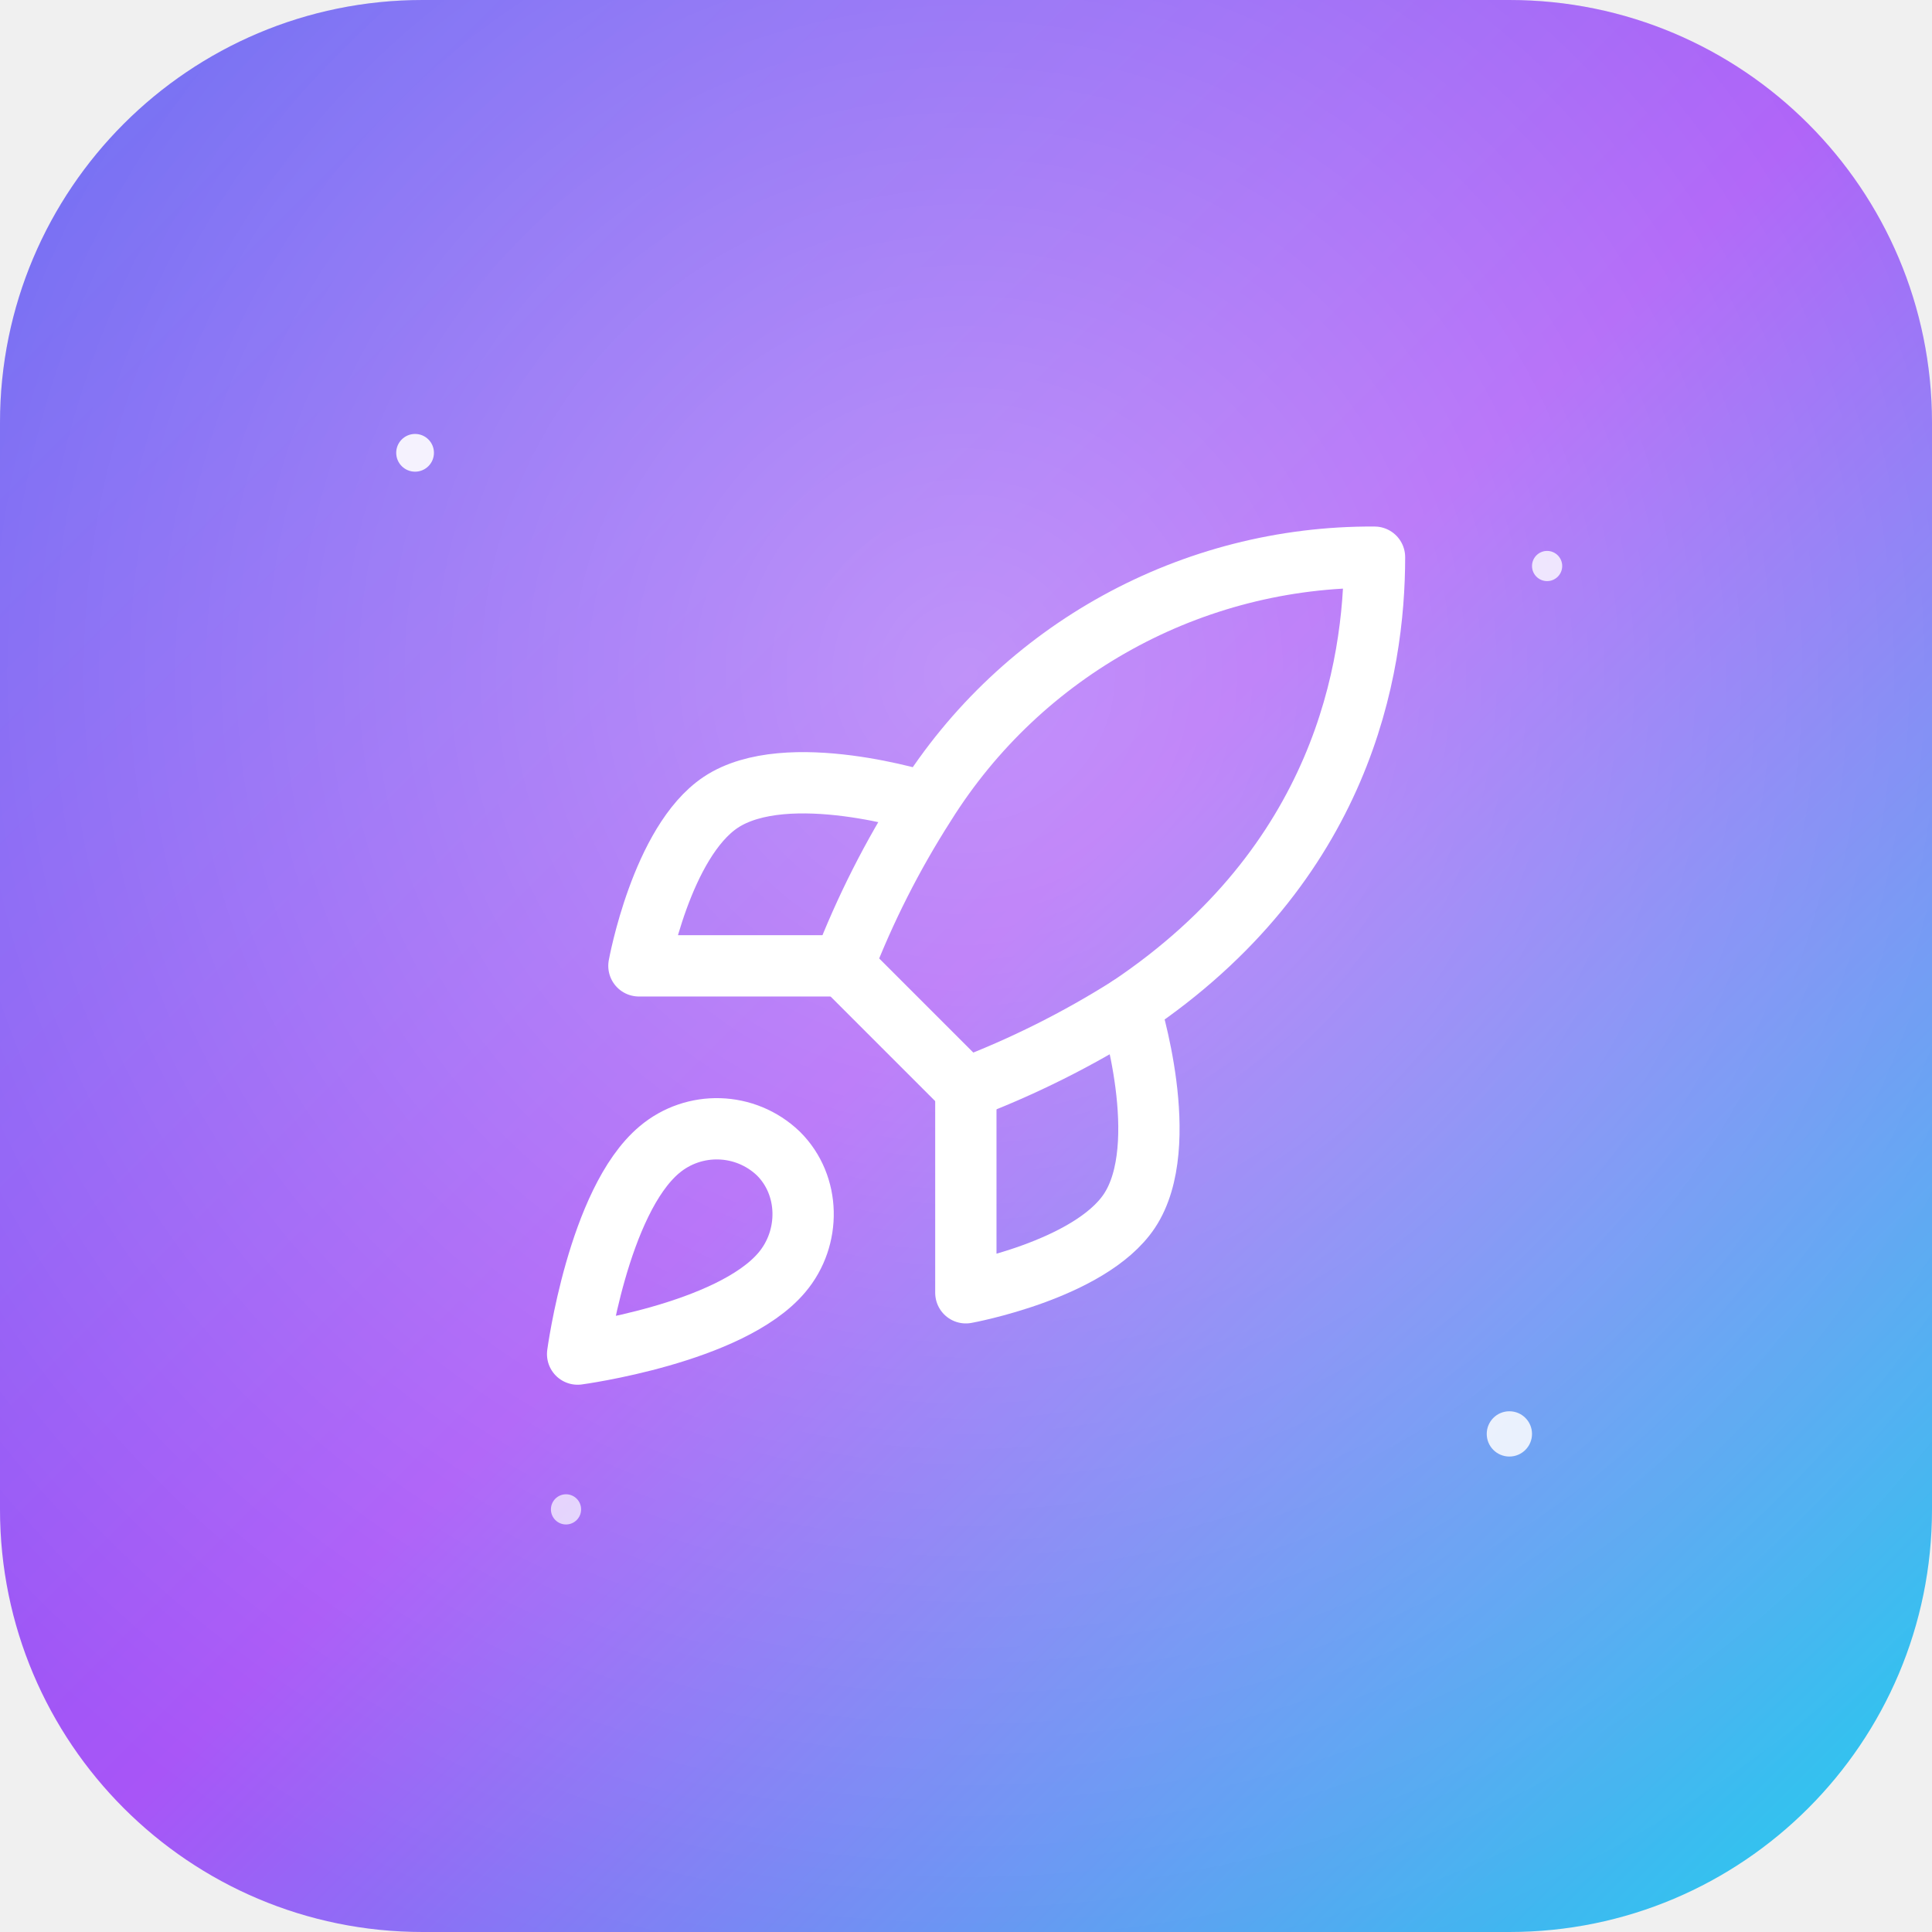
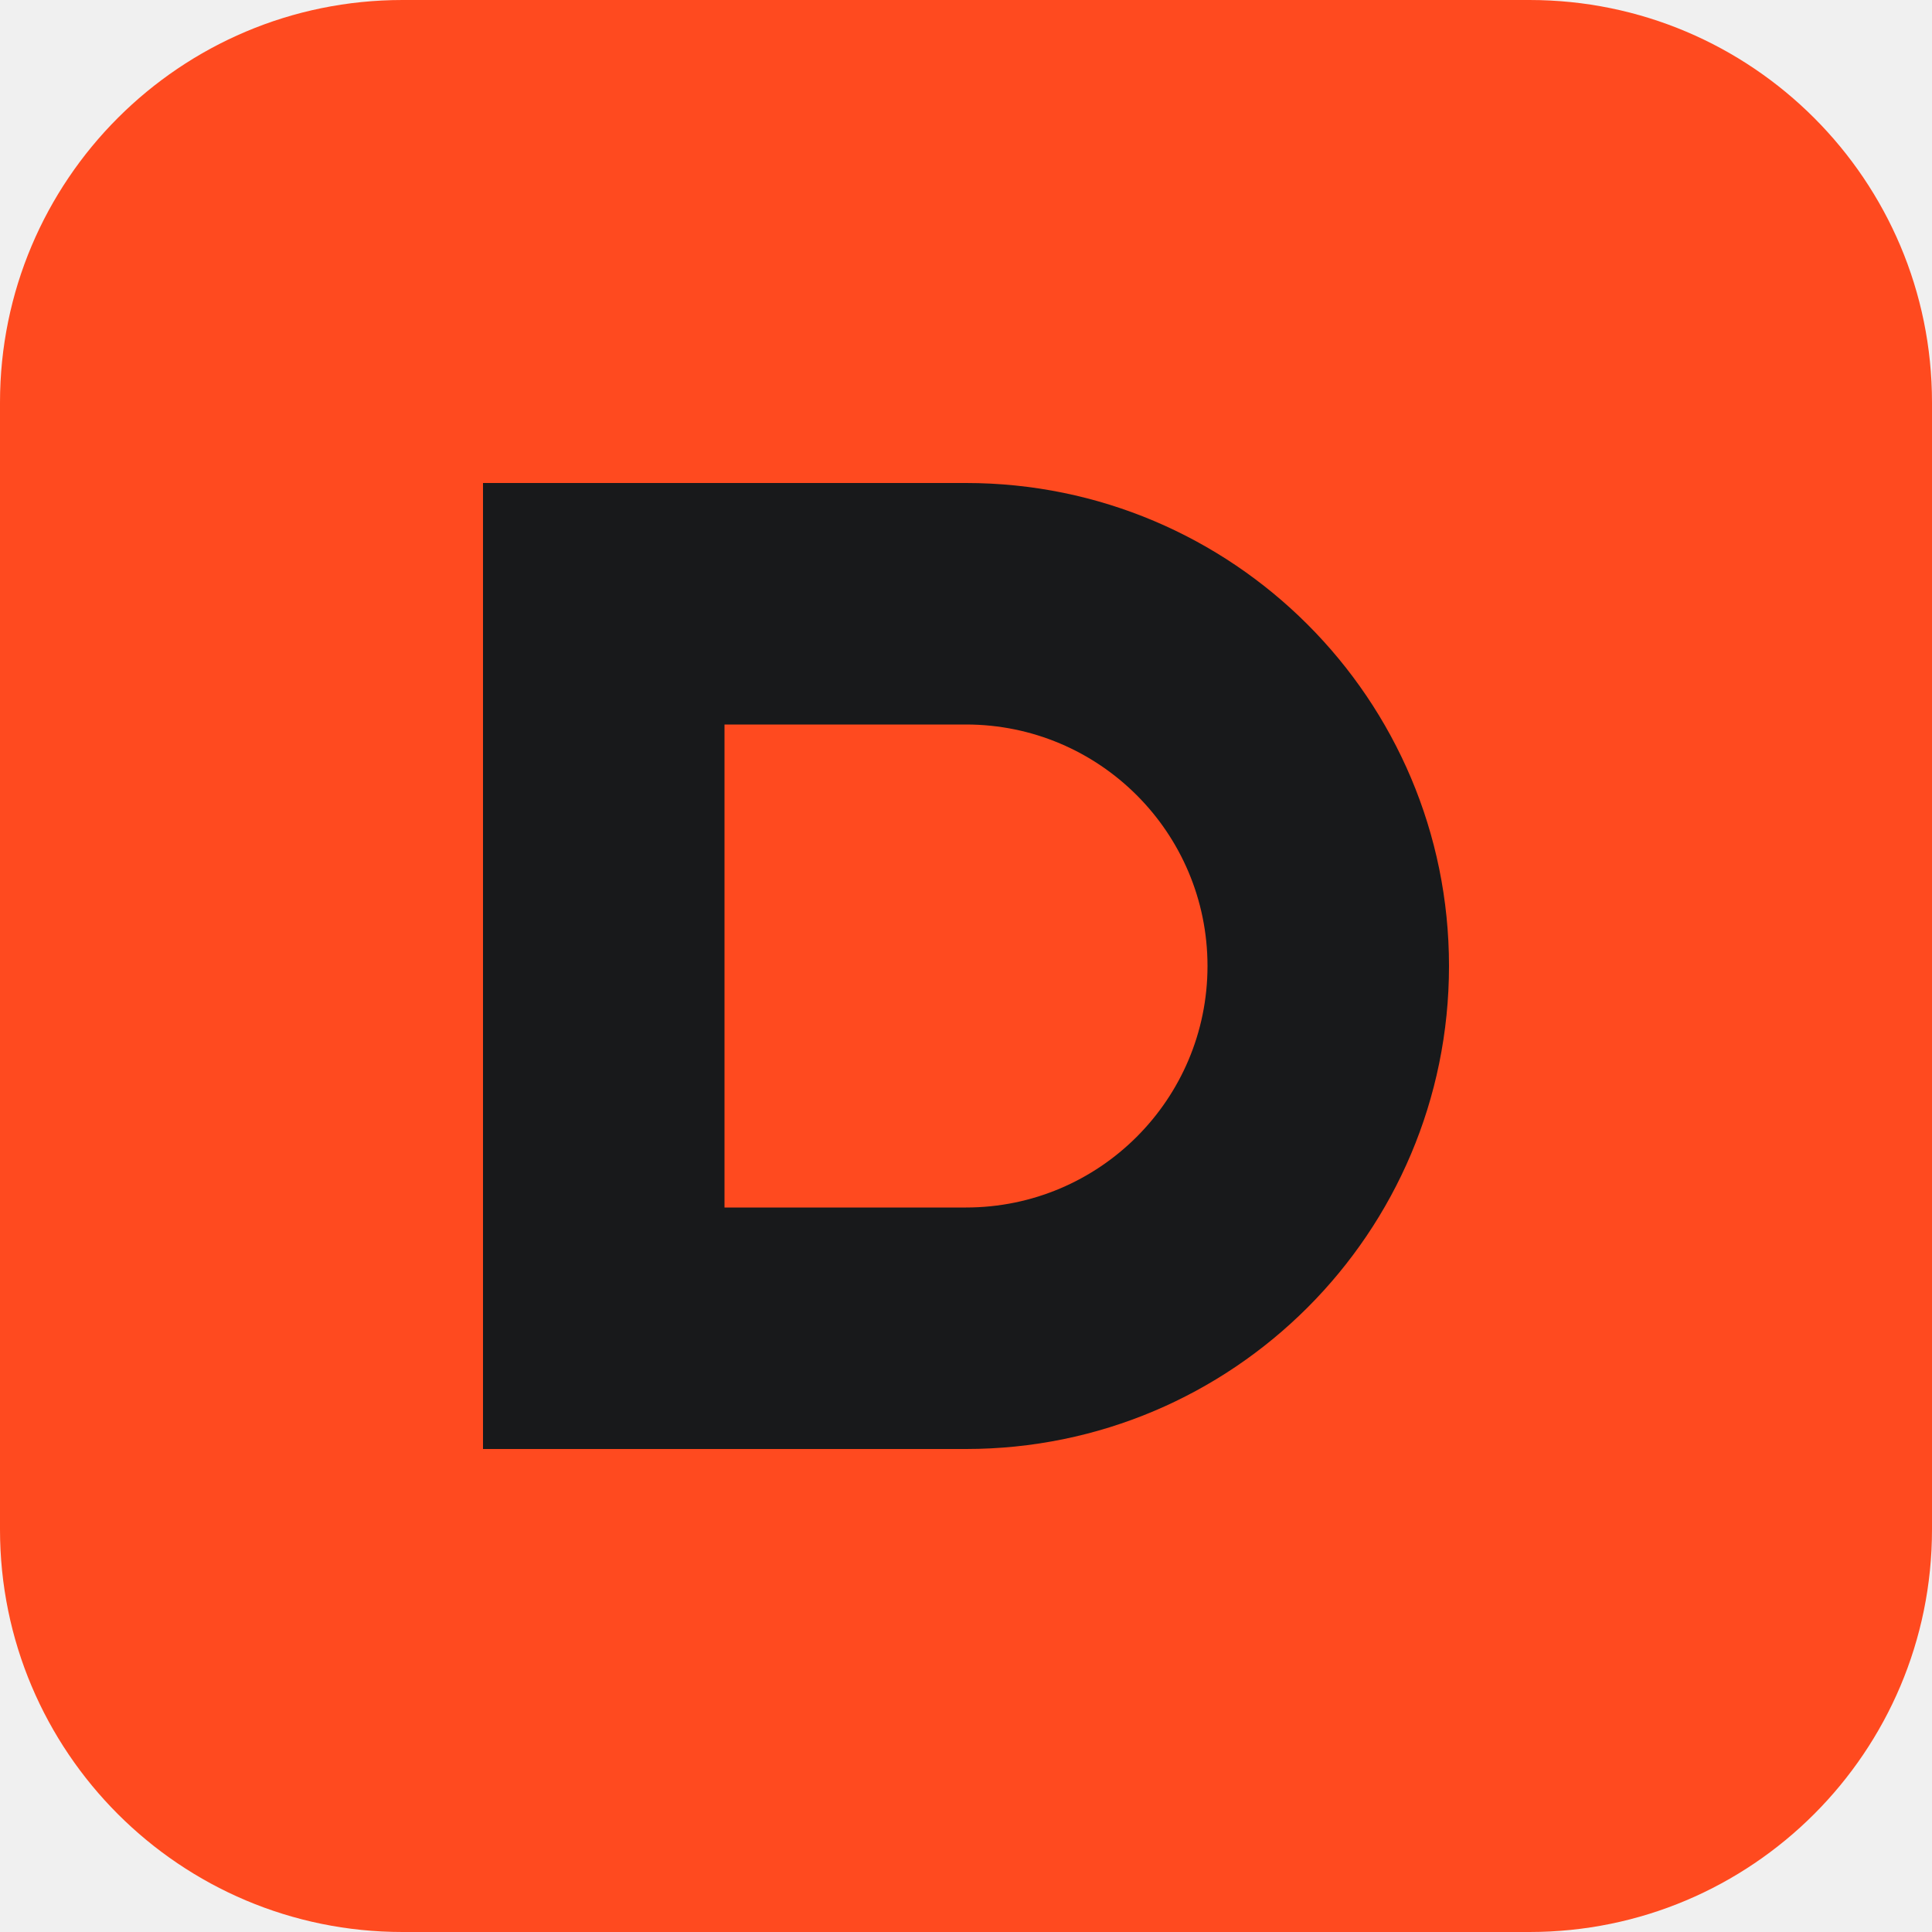
- <svg xmlns="http://www.w3.org/2000/svg" width="512" height="512" viewBox="0 0 512 512">
-   <defs>
-     <linearGradient id="g" x1="0" y1="0" x2="1" y2="1">
-       <stop offset="0" stop-color="#6366f1" />
-       <stop offset="0.5" stop-color="#a855f7" />
-       <stop offset="1" stop-color="#22d3ee" />
-     </linearGradient>
-     <radialGradient id="glow" cx="0.5" cy="0.35" r="0.7">
-       <stop offset="0" stop-color="#ffffff" stop-opacity="0.35" />
-       <stop offset="1" stop-color="#ffffff" stop-opacity="0" />
-     </radialGradient>
-   </defs>
-   <rect x="0" y="0" width="512" height="512" rx="112" fill="url(#g)" />
-   <rect x="0" y="0" width="512" height="512" rx="112" fill="url(#glow)" />
-   <circle cx="110" cy="120" r="5" fill="#ffffff" opacity="0.9" />
-   <circle cx="410" cy="150" r="4" fill="#ffffff" opacity="0.8" />
-   <circle cx="150" cy="400" r="4" fill="#ffffff" opacity="0.7" />
-   <circle cx="400" cy="380" r="6" fill="#ffffff" opacity="0.85" />
-   <g transform="translate(126,126) scale(10.83)" fill="none" stroke="#ffffff" stroke-width="1.5" stroke-linecap="round" stroke-linejoin="round">
-     <path d="M4.5 16.5c-1.5 1.26-2 5-2 5s3.74-.5 5-2c.71-.84.7-2.13-.09-2.91a2.18 2.18 0 0 0-2.91-.09z" />
-     <path d="m12 15-3-3a22 22 0 0 1 2-3.95A12.88 12.88 0 0 1 22 2c0 2.72-.78 7.5-6 11a22.35 22.35 0 0 1-4 2z" />
-     <path d="M9 12H4s.55-3.03 2-4c1.62-1.08 5 0 5 0" />
-     <path d="M12 15v5s3.03-.55 4-2c1.08-1.62 0-5 0-5" />
-   </g>
+ <svg xmlns="http://www.w3.org/2000/svg" viewBox="0 0 24 24" width="512" height="512">
+   <rect width="24" height="24" rx="5" fill="#ff4a1f" />
+   <path fill-rule="evenodd" fill="#18191b" d="M6 6h6a6 6 0 0 1 0 12H6zM9 9v6h3a3 3 0 0 0 0-6z" />
</svg>
